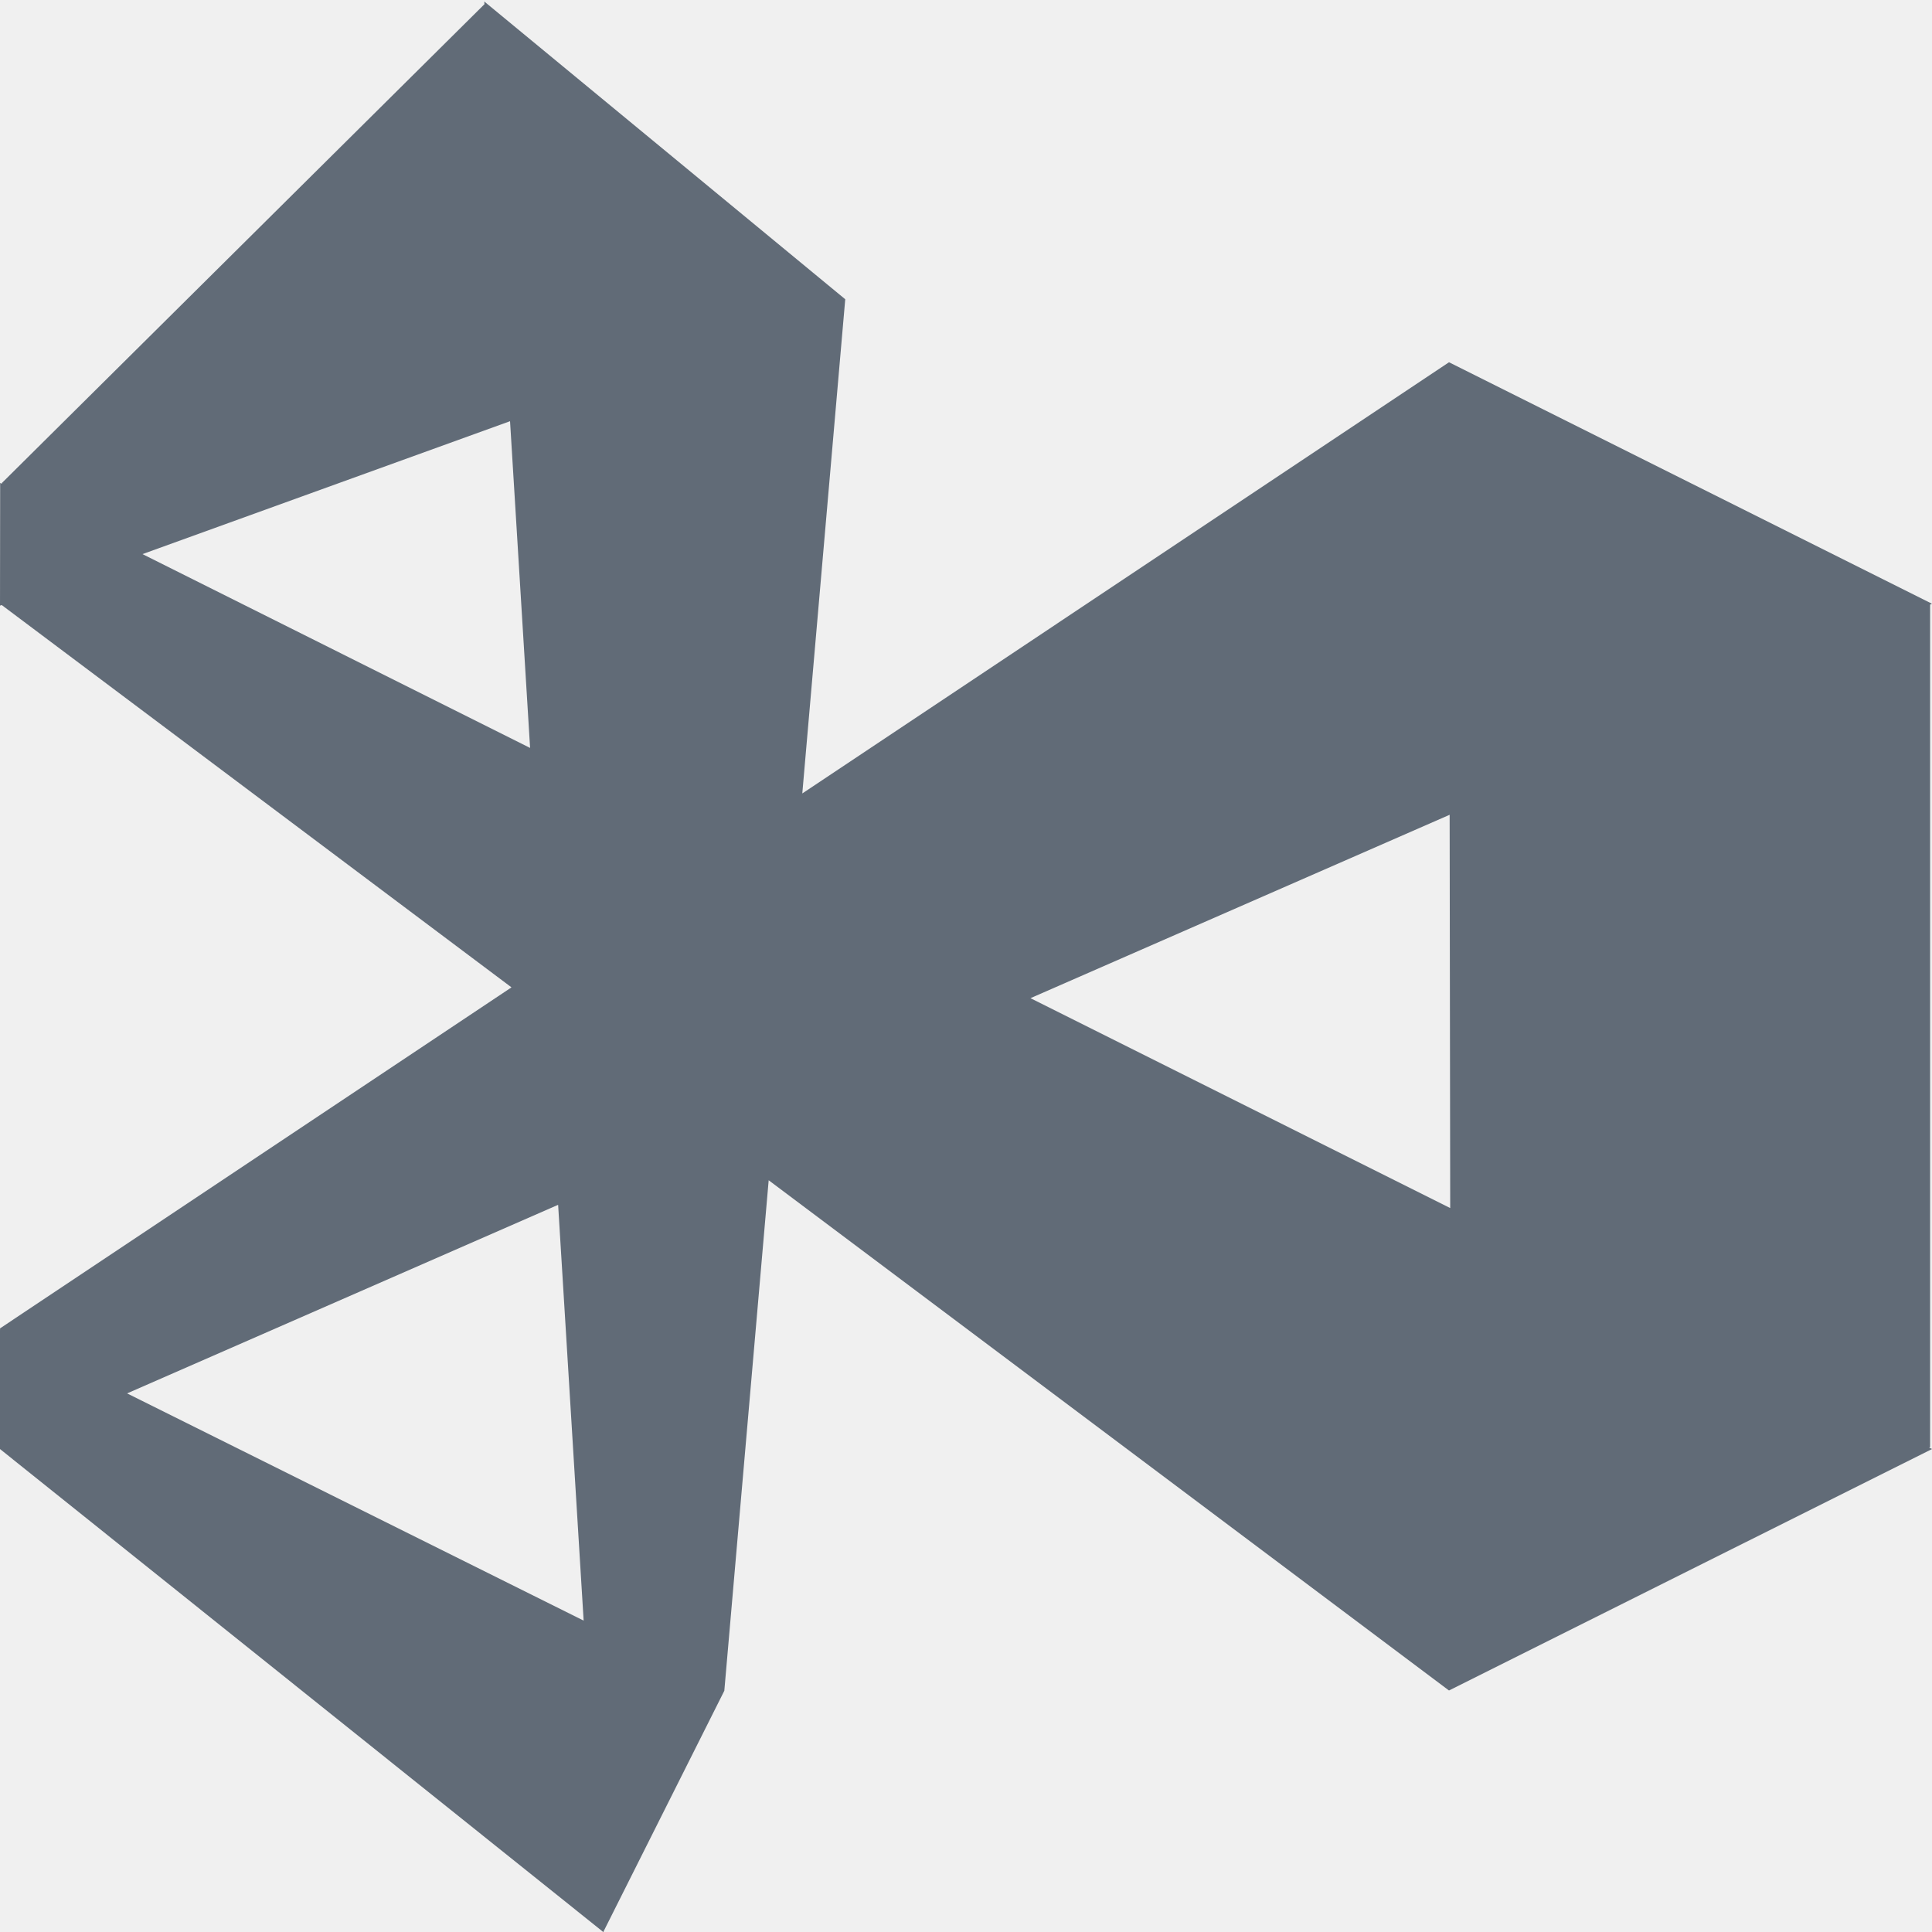
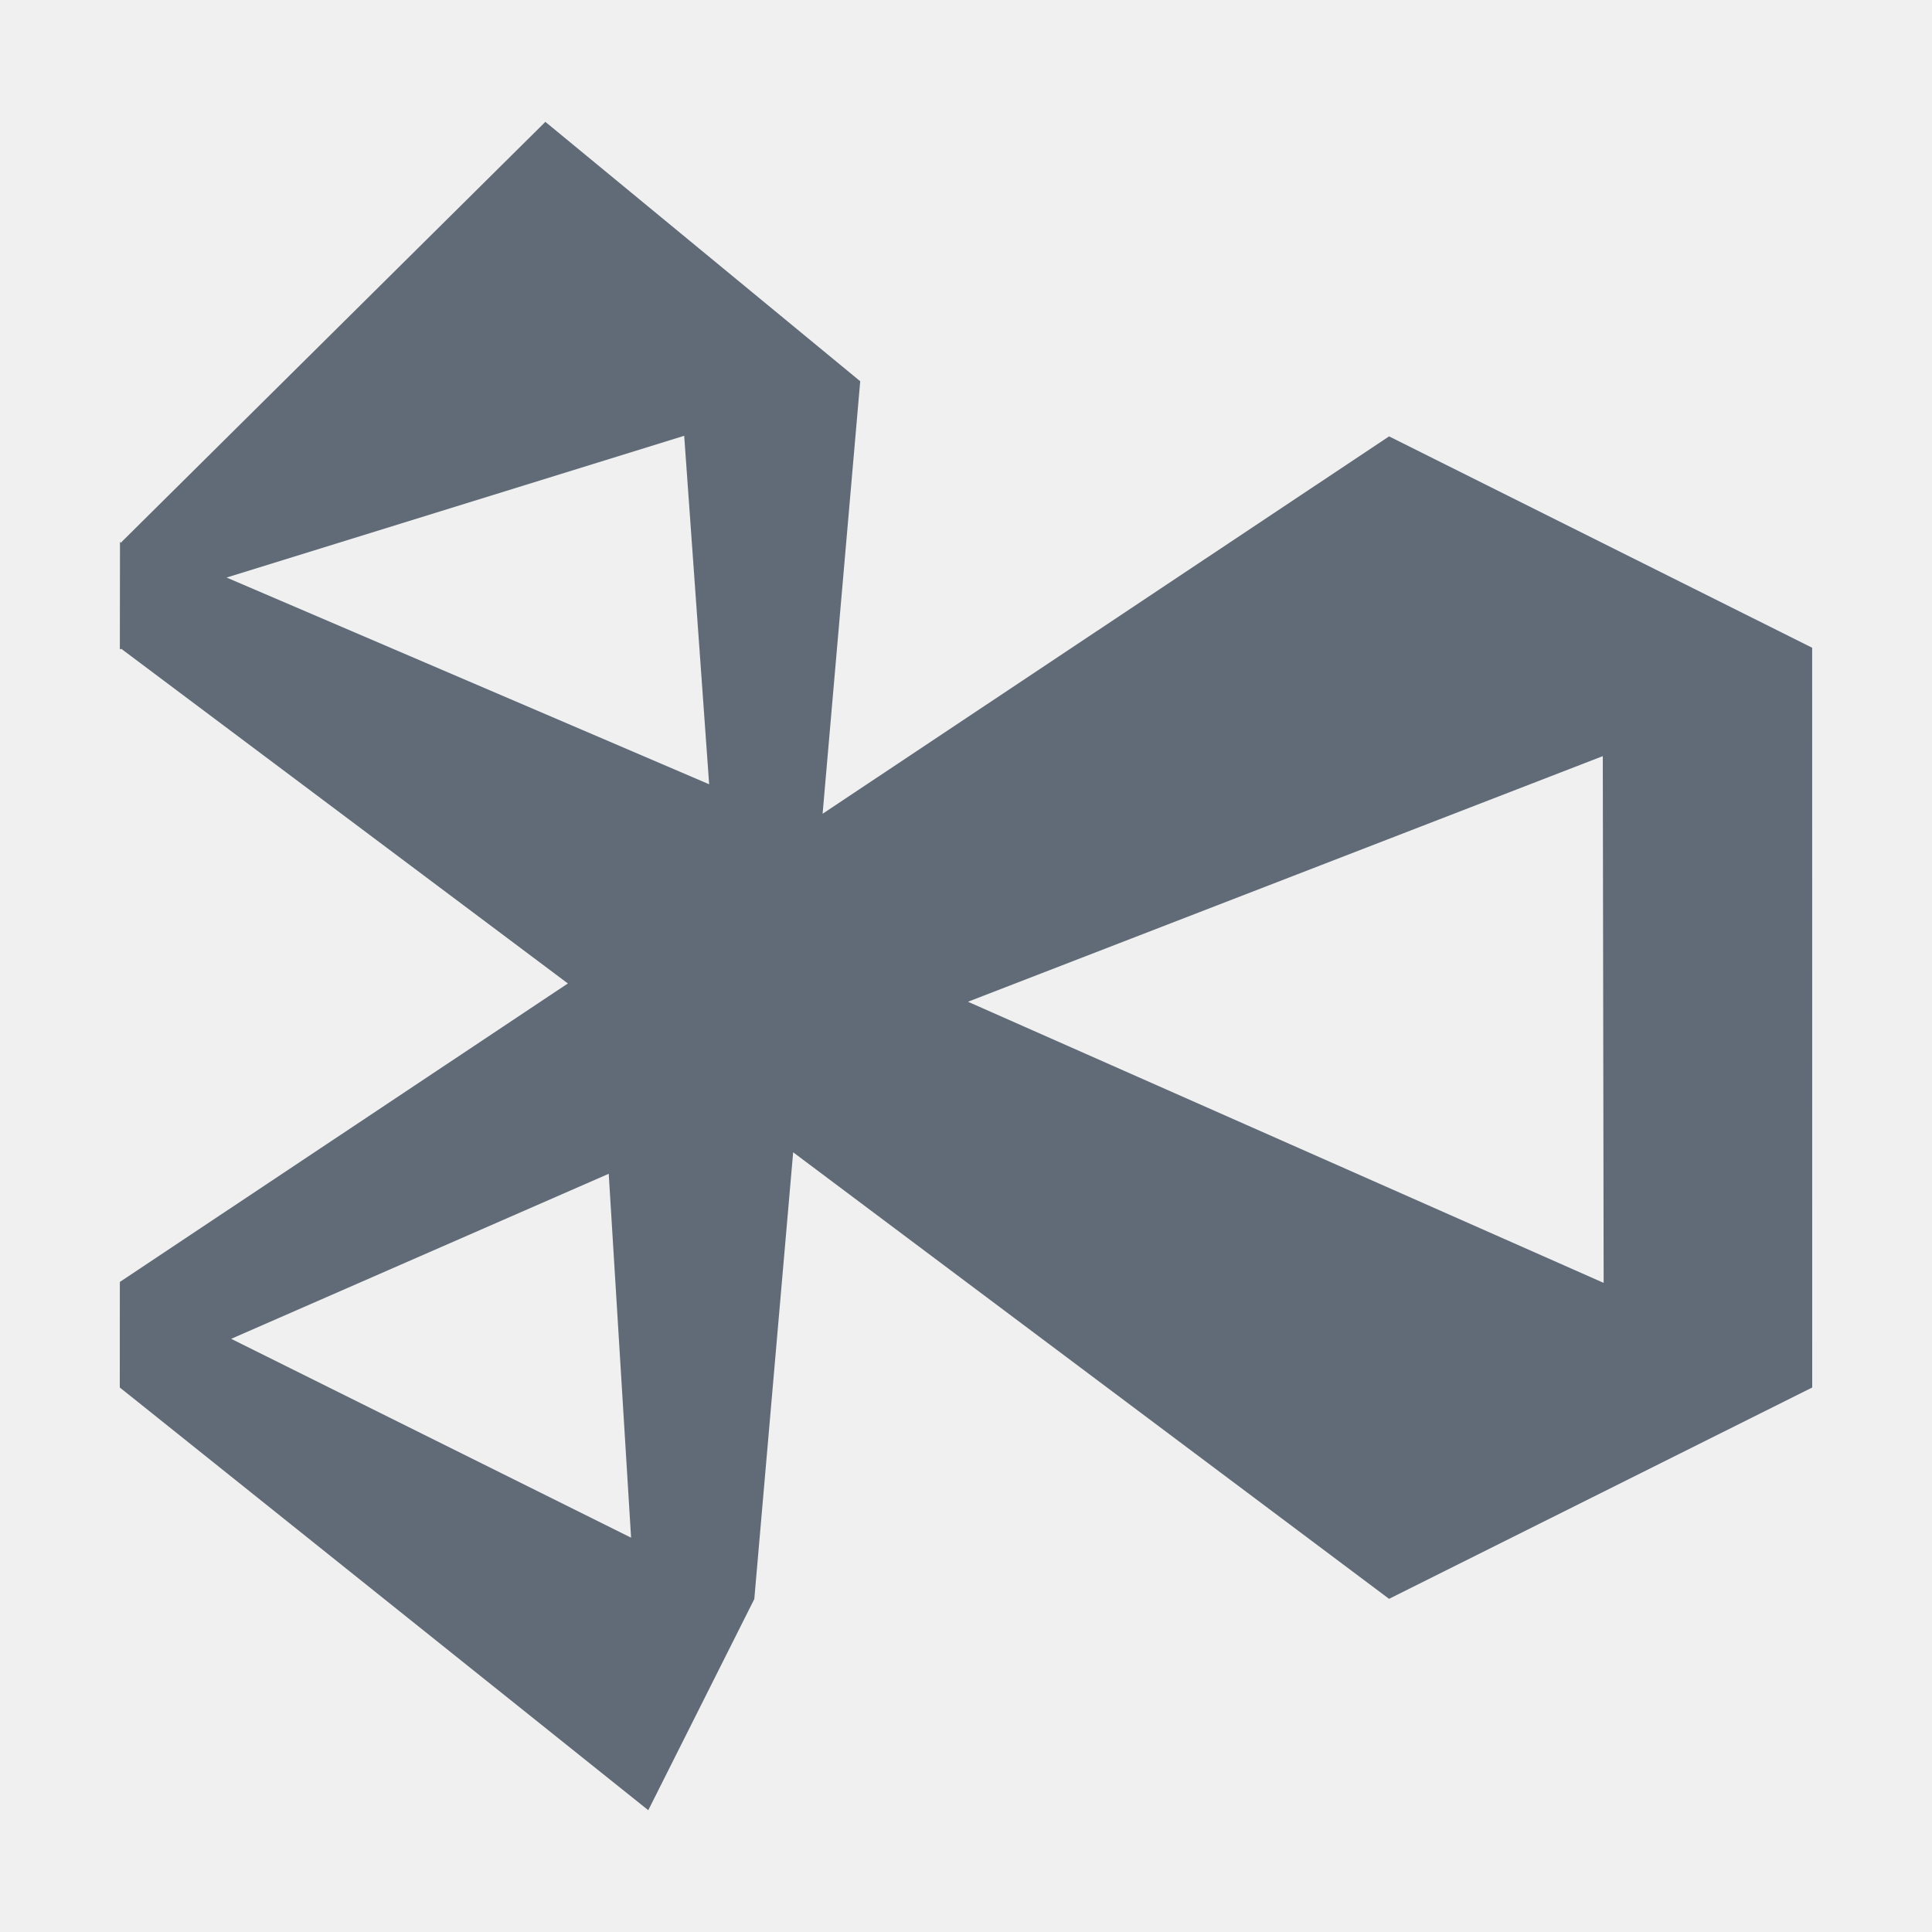
<svg xmlns="http://www.w3.org/2000/svg" version="1.1" id="图层_1" x="0px" y="0px" viewBox="0 0 1024 1024" style="enable-background:new 0 0 1024 1024;" xml:space="preserve">
  <style type="text/css">
- 	.st0{opacity:0.15;fill:#616B77;}
- 	.st1{fill:#616B77;}
+ 	.st0{fill:#EC5353;}
+ 	.st1{fill:#FFFFFF;}
+ 	.st2{fill:#616B77;}
</style>
-   <path class="st0" d="M1020.565,898.071" />
-   <path class="st1" d="M407.417,625.563l360.571,270.431l256.043-127.979l-1.531-0.766l0.5-0.25V320.44l1.003-0.439L768,192  L425.233,420.546l22.727-261.531L448,159l-0.037-0.03l0.031-0.36L256.682,0.796l0.088,1.432L1,256l-0.006,0.414l-0.91-0.455  L0.004,320l0.011,0.008L0,321l0.902-0.326L271.094,523.32L0.021,704.063l0,0.948L0,705l-0.031,63l319.486,255.764l0.045,0.736  l0.985-1.966l63.446-126.452l-0.045-0.022l0.03-0.06L407.417,625.563z M768.342,431.853l0.297,208.446L546.177,529.049  L768.342,431.853z M270.332,223.246l10.626,173.173L75.53,293.688L270.332,223.246z M67.366,738.528l228.453-99.948l13.523,220.378  L67.366,738.528z" />
-   <polygon class="st1" points="-614.012,893.994 -357.969,766.016 -1381.917,253.958 -1381.996,318 " />
-   <polygon class="st1" points="-614,190 -357.997,318.002 -1382,766 -1381.979,702.063 " />
-   <polygon class="st1" points="-934.006,156.61 -1125.318,-1.204 -1062.5,1022.5 -998.083,894 " />
-   <polygon class="st1" points="-359,765 -359,318 -614,190 -613,892 " />
-   <polygon class="st1" points="-934,157 -1382,319 -1381,254 -1125,0 " />
-   <polygon class="st1" points="-998.068,894.082 -1062.25,1022 -1382.031,766 -1382,703 " />
+   <path class="st2" d="M420.391,610.738l315.84,236.679L960.51,735.411l-0.025-392.098L736.242,231.288L435.997,431.31l19.908-228.889  l0.035-0.013l-0.032-0.026l0.027-0.315L289.031,64.563l-0.598,0.638L64.393,287.3l-0.005,0.362l-0.797-0.398l-0.07,56.048  l0.01,0.007l-0.013,0.868l0.79-0.285L300.98,521.256L63.535,679.441v0.83l-0.018-0.01l-0.027,55.137L343.341,959.24l0.257,0.196  l0.645-1.273l55.575-110.67l-0.039-0.019l0.026-0.052L420.391,610.738z M849.514,400.765l0.45,279.186L513.045,530.947  L849.514,400.765z M362.633,230.978l13.23,184.702L120.097,306.11L362.633,230.978z M122.526,709.604l200.112-87.474l11.845,192.873  L122.526,709.604z" />
</svg>
